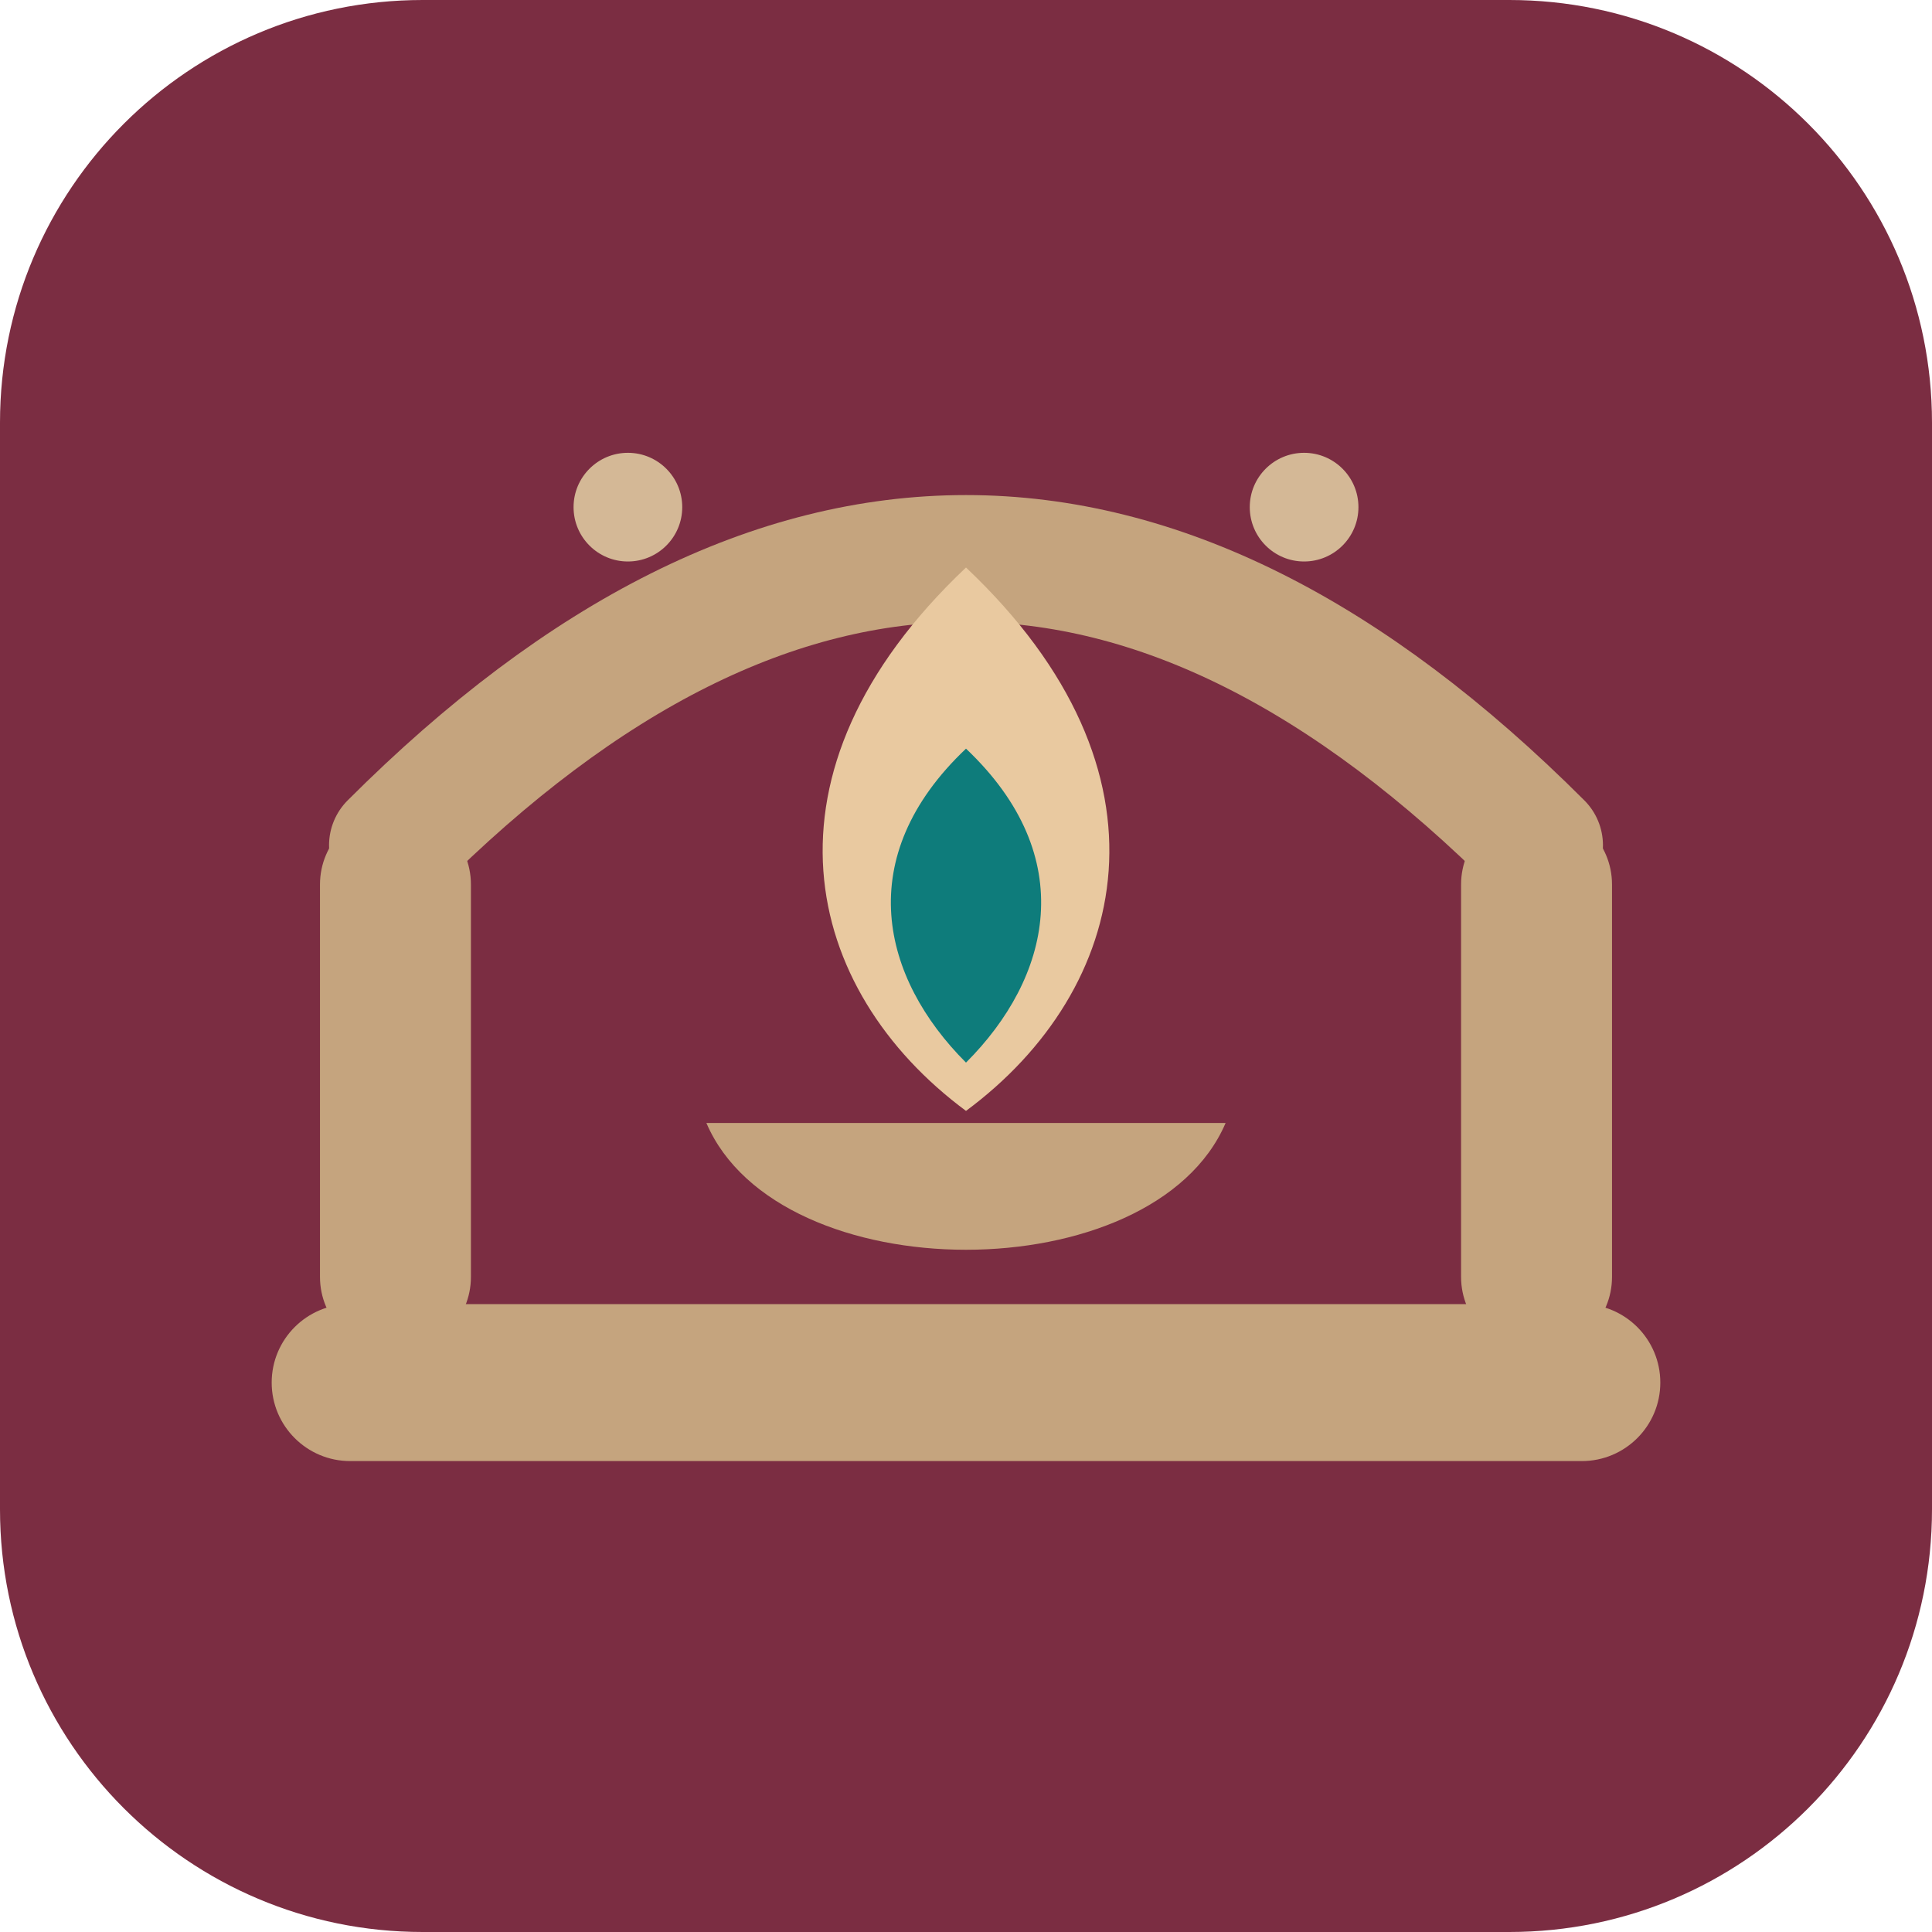
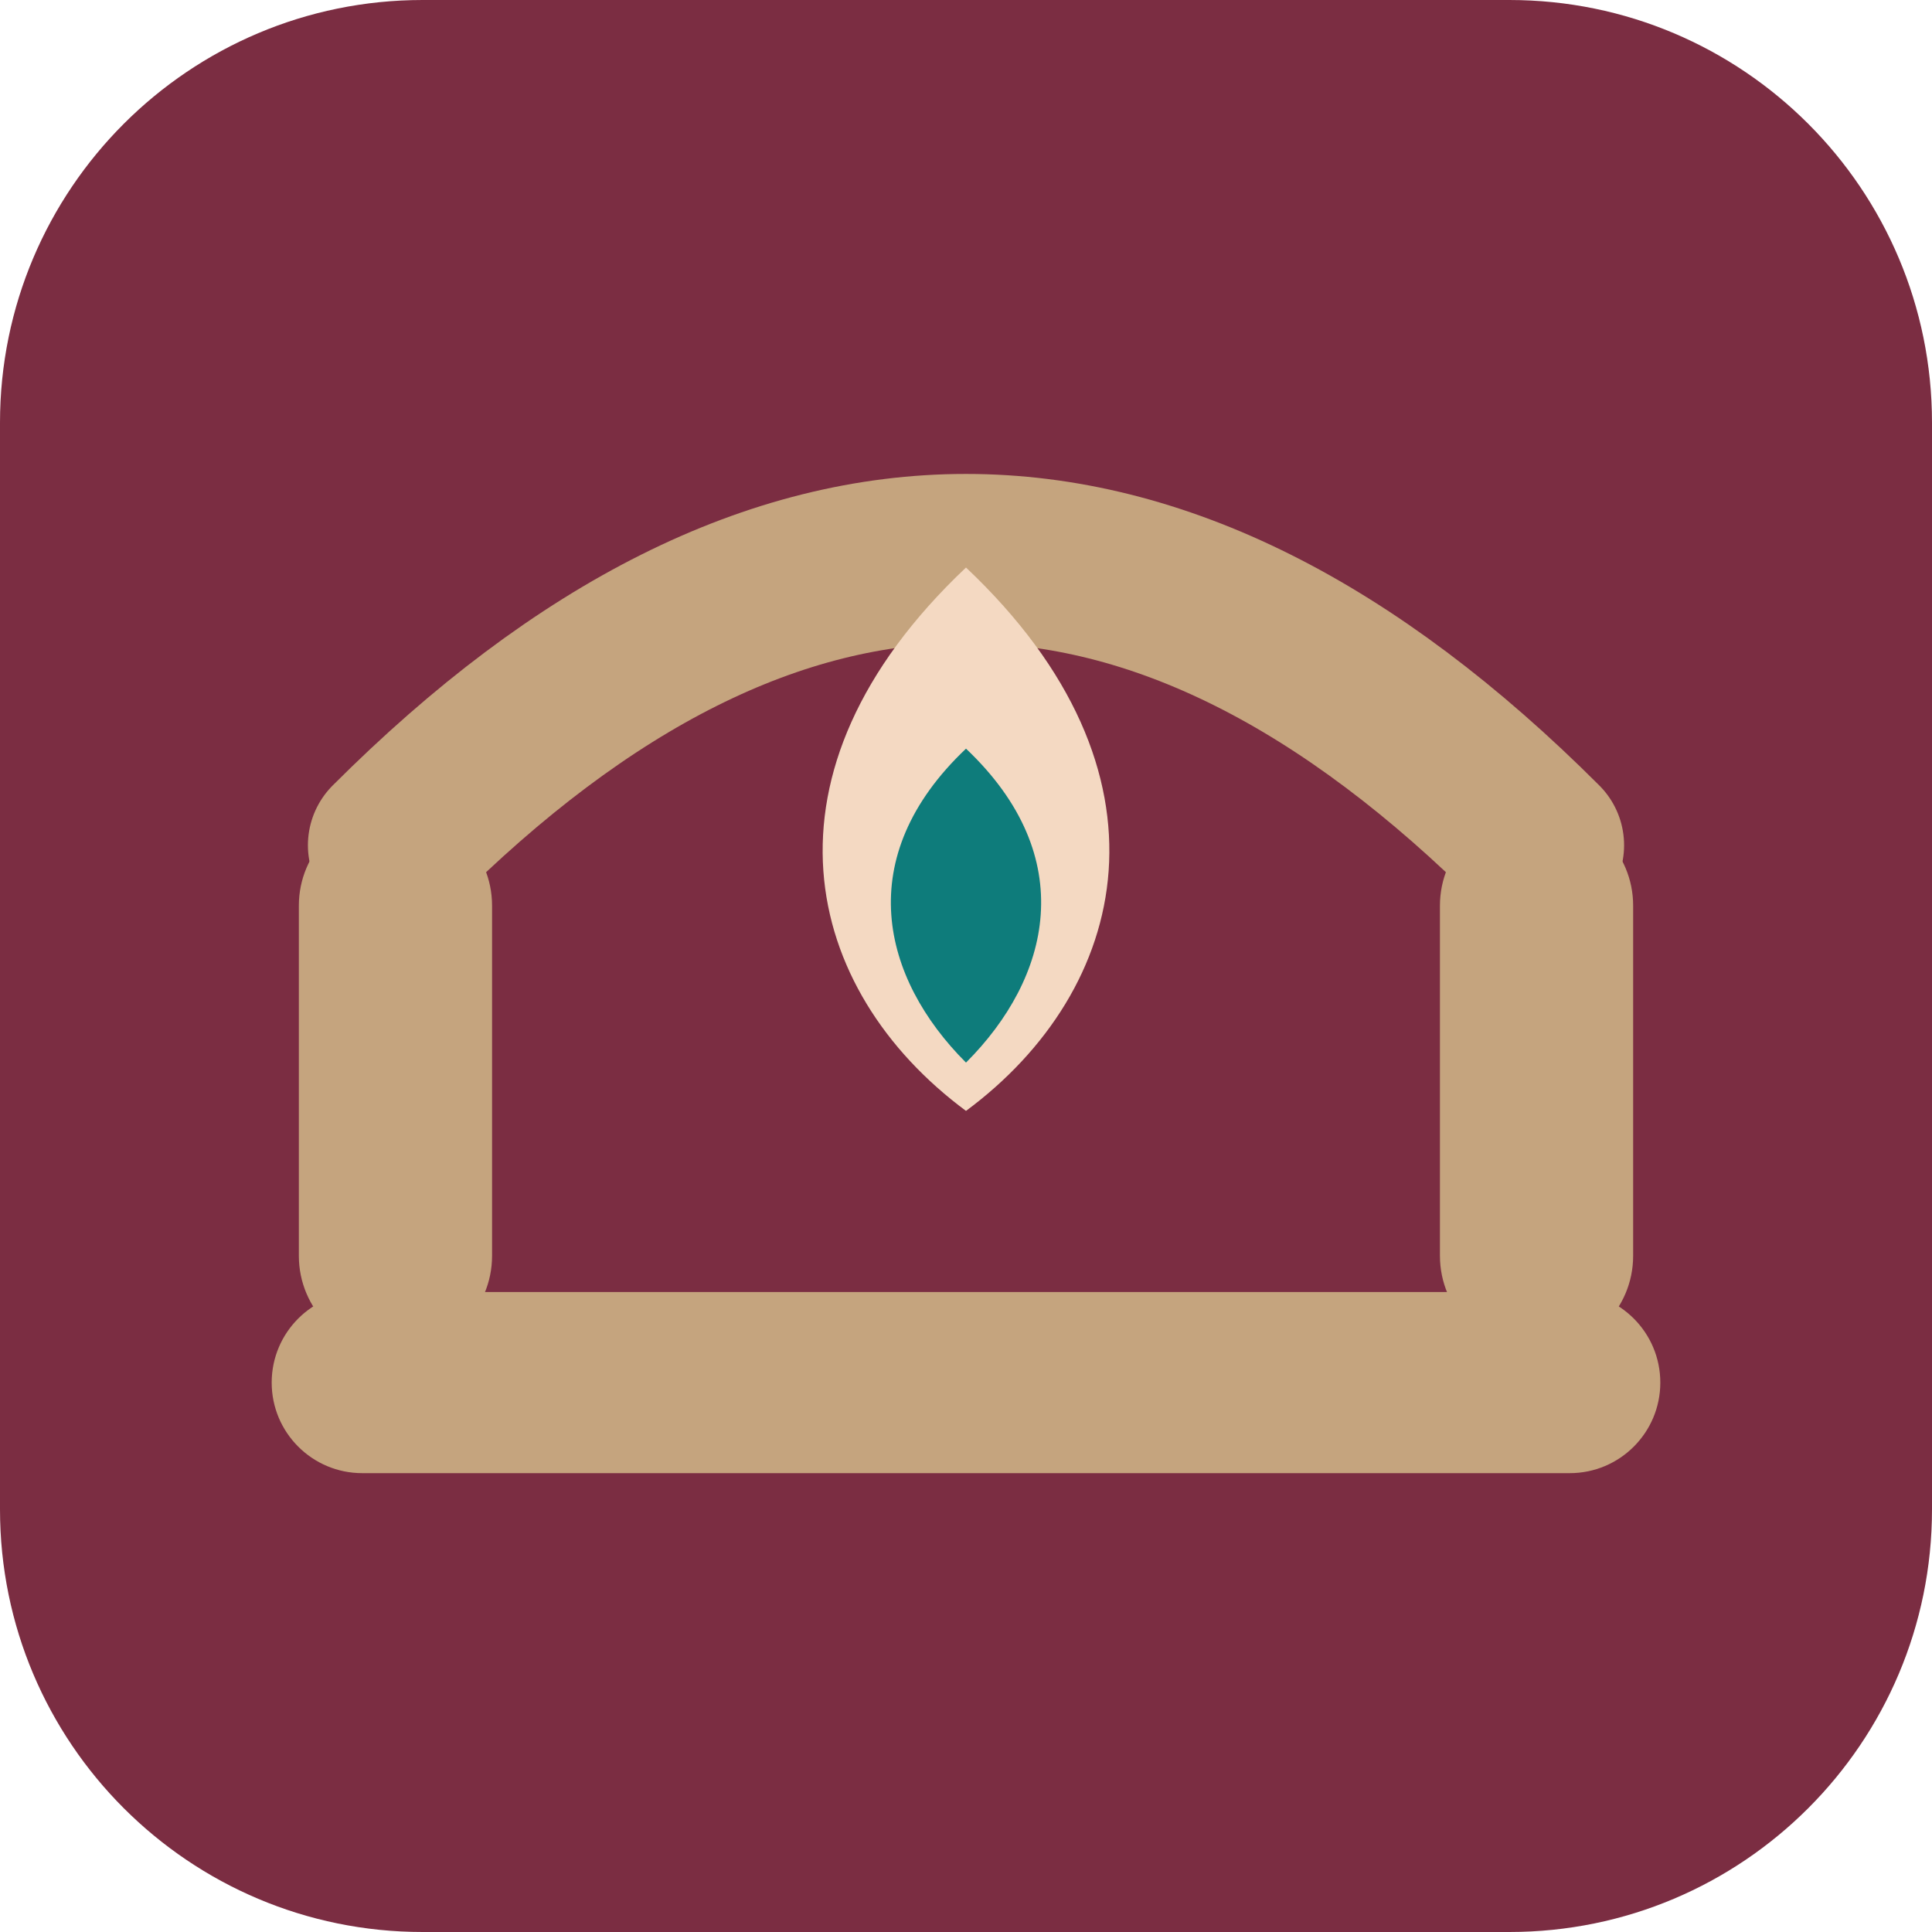
<svg xmlns="http://www.w3.org/2000/svg" viewBox="0 0 32 32" role="img" aria-label="Smart Shaadi">
  <rect width="32" height="32" rx="7" fill="#7B2D42" />
-   <path d="M6.5 14 Q16 4.5 25.5 14" fill="none" stroke="#C5A47E" stroke-width="2.1" stroke-linecap="round" />
-   <circle cx="10.4" cy="8.4" r="0.9" fill="#D4B896" />
-   <circle cx="21.6" cy="8.4" r="0.9" fill="#D4B896" />
-   <rect x="5.3" y="13.4" width="2.5" height="9" rx="1.25" fill="#C5A47E" />
-   <rect x="24.2" y="13.4" width="2.5" height="9" rx="1.25" fill="#C5A47E" />
-   <rect x="4.5" y="21.6" width="23" height="2.6" rx="1.3" fill="#C5A47E" />
-   <path d="M11.7 18.6 C 12.9 21.4, 19.1 21.4, 20.3 18.6 Z" fill="#C5A47E" />
-   <path d="M16 9.4 C 19.6 12.8, 18.7 16.4, 16 18.4 C 13.3 16.4, 12.4 12.8, 16 9.4 Z" fill="#E9C9A0" />
+   <path d="M6.5 14 Q16 4.5 25.5 14" fill="none" stroke="#C5A47E" stroke-width="2.8" stroke-linecap="round" />
+   <rect x="4.95" y="13.4" width="3.2" height="9" rx="1.6" fill="#C5A47E" />
+   <rect x="23.85" y="13.4" width="3.2" height="9" rx="1.6" fill="#C5A47E" />
+   <rect x="4.5" y="21.4" width="23" height="3" rx="1.5" fill="#C5A47E" />
+   <path d="M16 9.4 C 19.6 12.8, 18.7 16.4, 16 18.4 C 13.3 16.4, 12.4 12.8, 16 9.4 Z" fill="#F4D9C2" />
  <path d="M16 12.4 C 17.9 14.2, 17.4 16.2, 16 17.6 C 14.6 16.2, 14.1 14.2, 16 12.4 Z" fill="#0E7C7B" />
</svg>
